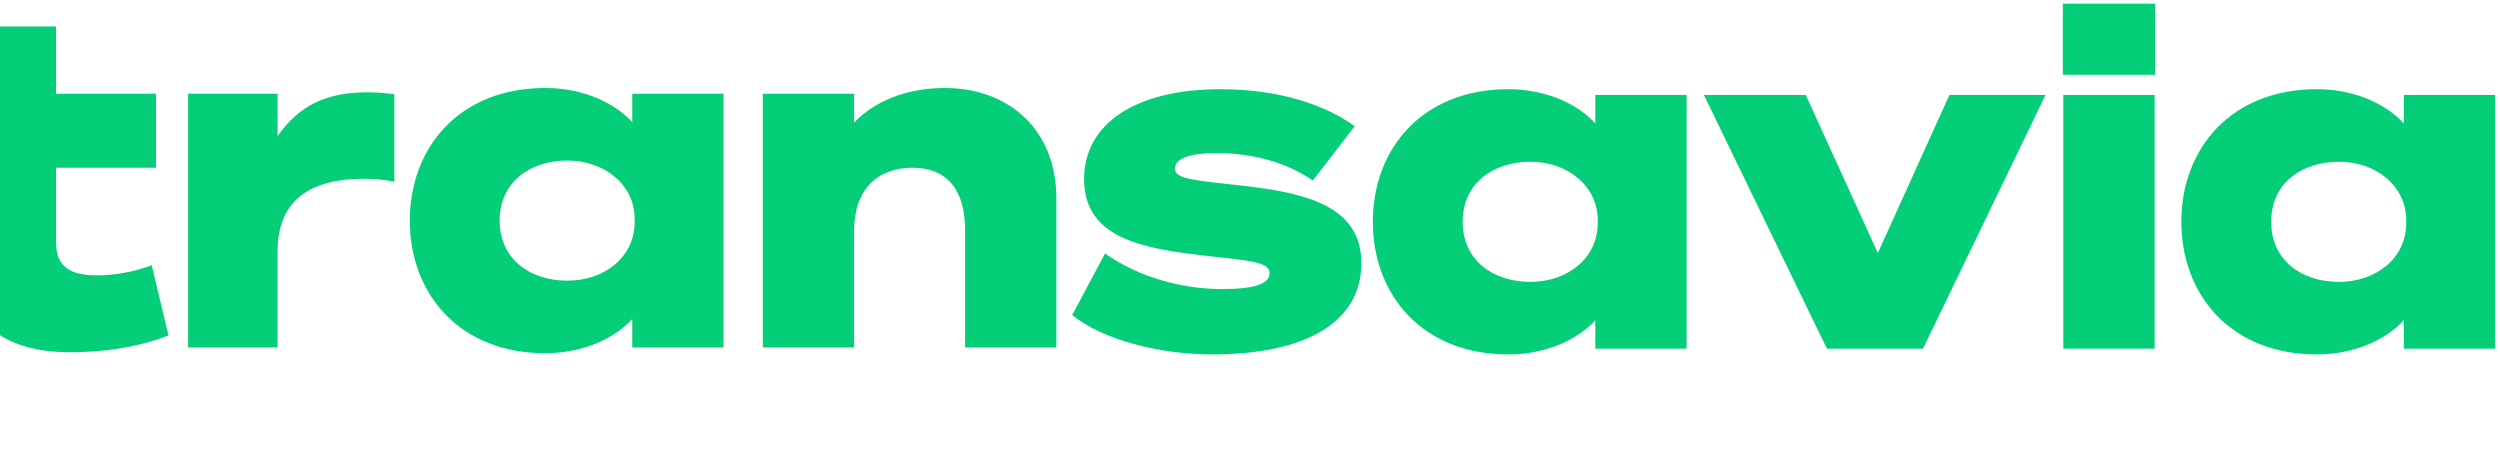
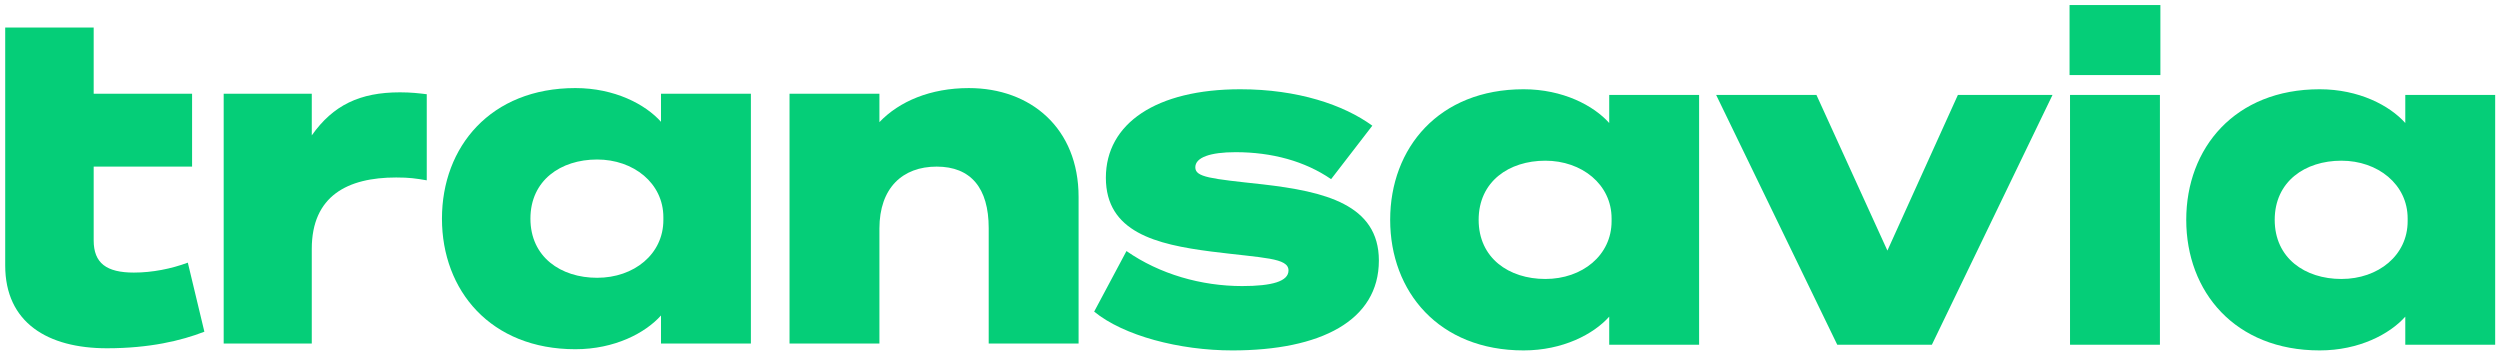
- <svg xmlns="http://www.w3.org/2000/svg" viewBox="1660 500 5120 920">
+ <svg xmlns="http://www.w3.org/2000/svg" viewBox="1580 497 5200 740">
  <path d="M3923.07,1019.2c69.16,48.22,155.84,72.82,240.58,72.82,62.34,0,96.43-9.84,96.43-32.47,0-26.57-51.63-25.59-160.72-39.36-114.93-14.76-219.16-40.35-219.16-153.51s105.19-184.02,279.55-184.02c119.8,0,215.26,32.47,274.68,75.77l-85.72,111.2c-54.55-37.39-122.73-56.09-198.7-56.09-52.6,0-83.77,10.83-83.77,31.49s31.17,23.62,140.26,35.43c127.6,14.76,241.56,41.33,241.56,158.43,0,124.98-120.78,186.97-304.87,186.97-110.07,0-225.97-30.51-287.34-80.69l67.21-125.96Z" fill="#05CE78" />
  <path d="M3222.21,692h186.97v59.05c41.33-43.3,106.27-70.85,185.98-70.85,128.91,0,228.3,83.64,228.3,226.33v305.05h-186.96v-240.1c0-83.65-37.4-127.93-108.24-127.93s-119.07,44.28-119.07,128.91v239.12h-186.97v-519.58Z" fill="#05CE78" />
  <path d="M5401.5,1214.04l-251.92-519.58h208.61l147.61,323.75,146.62-323.75h196.81l-250.93,519.58h-196.81Z" fill="#05CE78" />
  <path d="M5884.67,507.5h188.94v145.64h-188.94v-145.64ZM6072.62,1214.04h-186.97v-519.58h186.97v519.58Z" fill="#05CE78" />
  <path d="M2954.88,1153.17v58.41h186.97v-519.59h-186.97v58.4c-32.47-36.41-96.43-70.21-178.11-70.21-176.14,0-277.5,122.02-277.5,271.6s101.36,271.6,277.5,271.6c81.68,0,145.64-33.8,178.11-70.21ZM2822.03,1074.79c-75.77,0-138.75-43.3-138.75-123s62.98-123.01,138.75-123.01,137.77,49.2,137.77,120.05v5.91c0,70.85-61.01,120.05-137.77,120.05Z" fill="#05CE78" />
  <path d="M4927.17,1155.64v58.41h186.97v-519.59h-186.97v58.4c-32.48-36.41-96.44-70.21-178.11-70.21-176.15,0-277.5,122.02-277.5,271.6s101.36,271.6,277.5,271.6c81.67,0,145.64-33.8,178.11-70.21ZM4794.33,1077.26c-75.77,0-138.75-43.3-138.75-123s62.98-123.01,138.75-123.01,137.77,49.2,137.77,120.05v5.91c0,70.85-61.01,120.05-137.77,120.05Z" fill="#05CE78" />
  <path d="M6582.99,1155.64v58.41h186.97v-519.59h-186.97v58.4c-32.47-36.41-96.43-70.21-178.11-70.21-176.14,0-277.5,122.02-277.5,271.6s101.36,271.6,277.5,271.6c81.68,0,145.64-33.8,178.11-70.21ZM6450.14,1077.26c-75.77,0-138.75-43.3-138.75-123s62.98-123.01,138.75-123.01,137.77,49.2,137.77,120.05v5.91c0,70.85-61.01,120.05-137.77,120.05Z" fill="#05CE78" />
  <path d="M1970.67,1043.3c-34.44,12.79-73.8,20.67-112.18,20.67-57.08,0-83.64-19.68-83.64-66.92v-153.51h204.68v-151.55h-204.68v-137.77h-184.02s0,0,0,0v494.96c0,119.07,88.56,172.21,211.56,172.21,88.57,0,154.5-15.74,202.71-34.44l-34.44-143.67Z" fill="#05CE78" />
  <path d="M2411.73,689.05c-82.94,0-138.87,26.57-183.23,89.55v-86.6h-183.24v519.57h.21s38.06.01,38.06.01h0s144.96-.01,144.96-.01v-196.81c0-110.21,74.26-148.59,175.52-148.59,27.96,0,40.5,1.97,63.65,5.9v-179.09c-16.39-1.97-32.79-3.94-55.94-3.94Z" fill="#05CE78" />
</svg>
